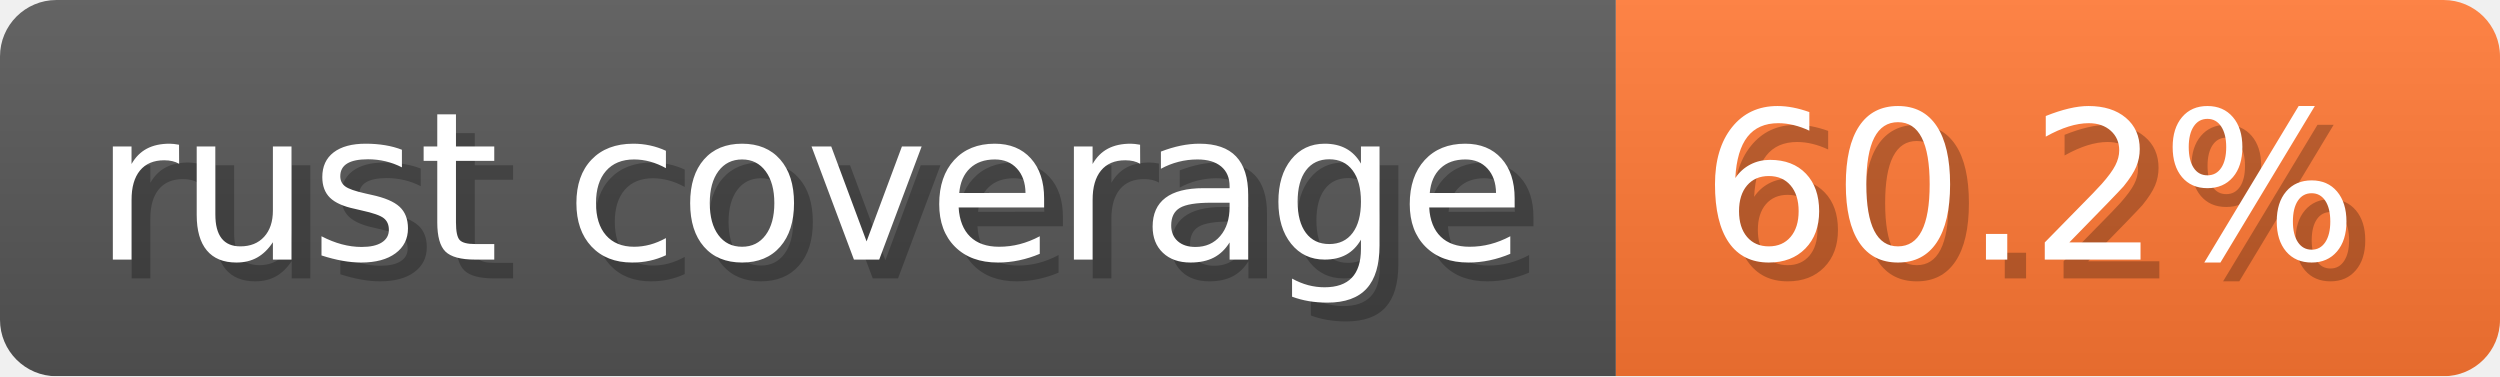
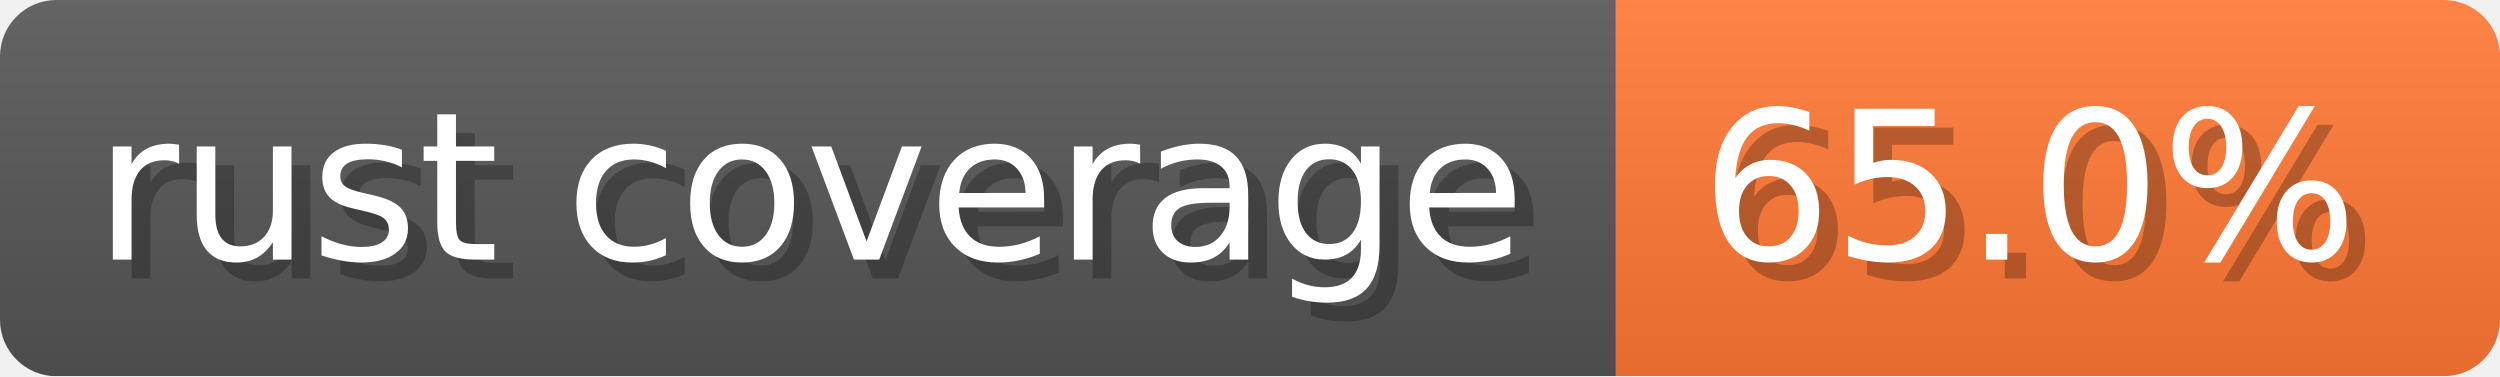
- <svg xmlns="http://www.w3.org/2000/svg" width="132.9" height="20" viewBox="0 0 1329 200" role="img" aria-label="rust coverage: 60.2%">
+ <svg xmlns="http://www.w3.org/2000/svg" width="132.9" height="20" viewBox="0 0 1329 200" role="img" aria-label="rust coverage: 65.0%">
  <linearGradient id="a" x2="0" y2="100%">
    <stop offset="0" stop-opacity=".1" stop-color="#EEE" />
    <stop offset="1" stop-opacity=".1" />
  </linearGradient>
  <mask id="m">
    <rect width="1329" height="200" rx="30" fill="#FFF" />
  </mask>
  <g mask="url(#m)">
    <rect width="859" height="200" fill="#555" />
    <rect width="470" height="200" fill="#F73" x="859" />
    <rect width="1329" height="200" fill="url(#a)" />
  </g>
  <g aria-hidden="true" fill="#fff" text-anchor="start" font-family="Verdana,DejaVu Sans,sans-serif" font-size="110">
    <text x="60" y="148" textLength="759" fill="#000" opacity="0.25">rust coverage</text>
    <text x="50" y="138" textLength="759">rust coverage</text>
-     <text x="914" y="148" textLength="370" fill="#000" opacity="0.25">60.2%</text>
-     <text x="904" y="138" textLength="370">60.2%</text>
+     <text x="914" y="148" textLength="370" fill="#000" opacity="0.25">65.0%</text>
+     <text x="904" y="138" textLength="370">65.0%</text>
  </g>
</svg>
